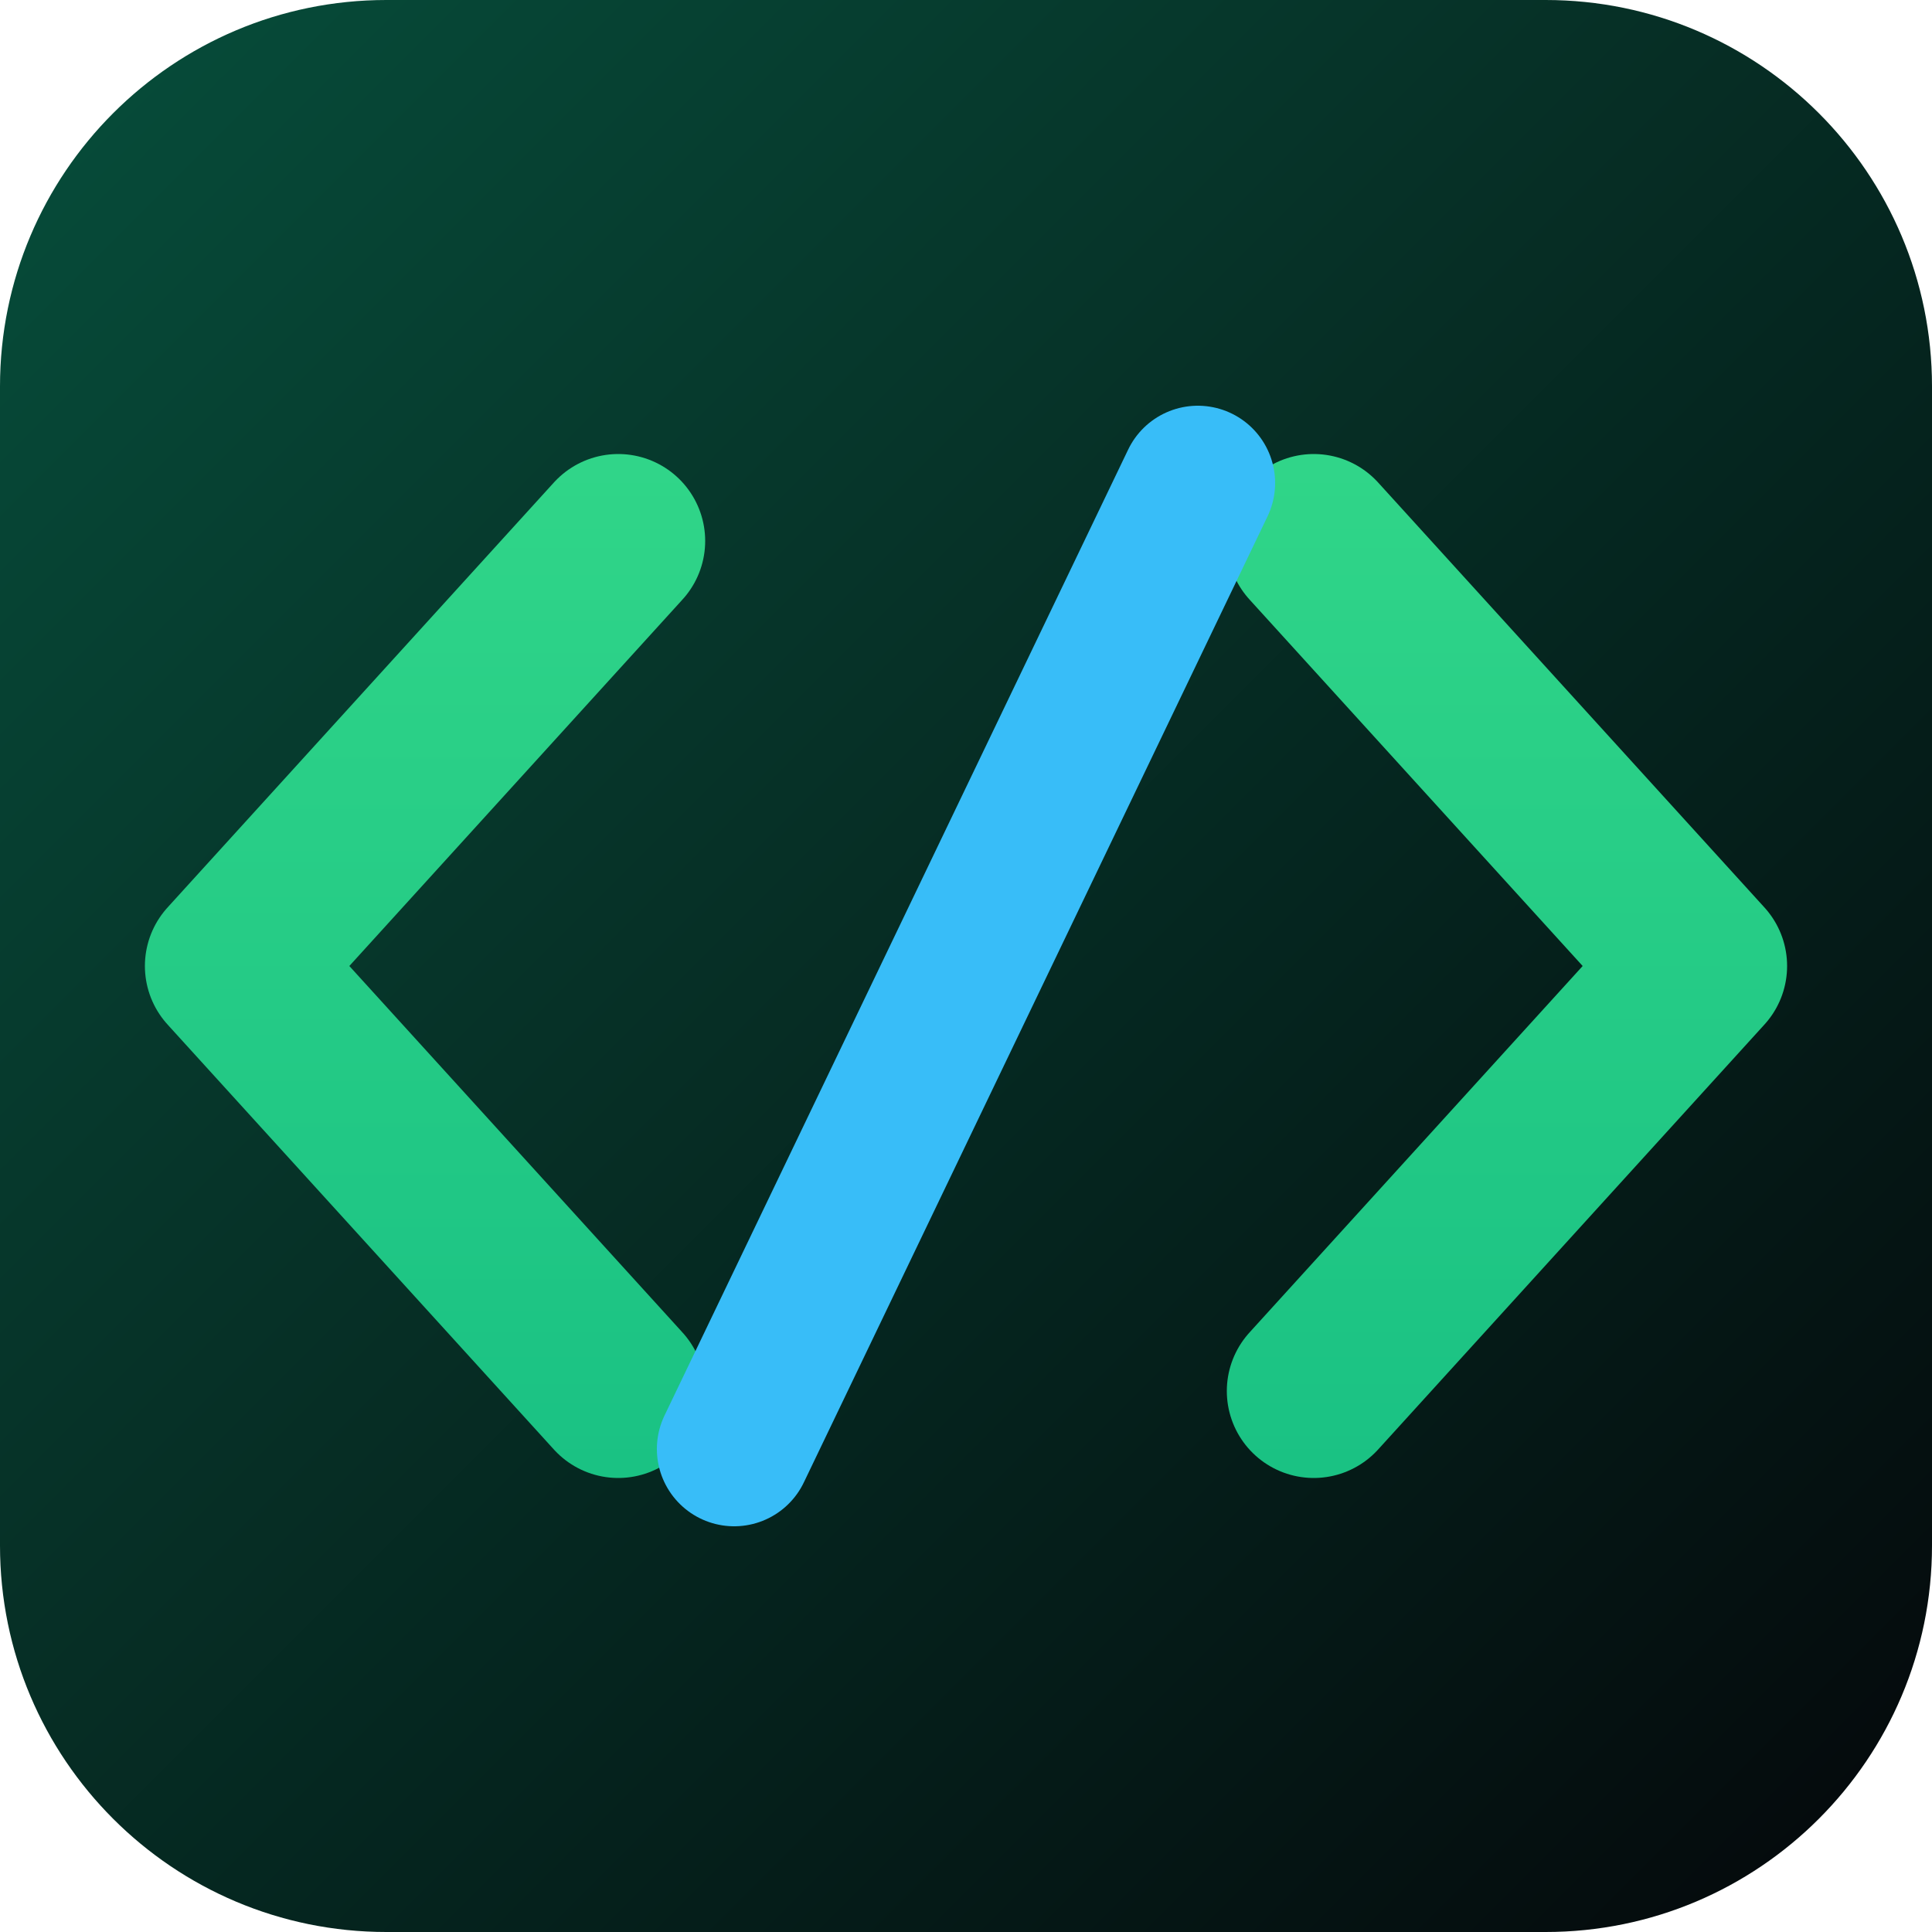
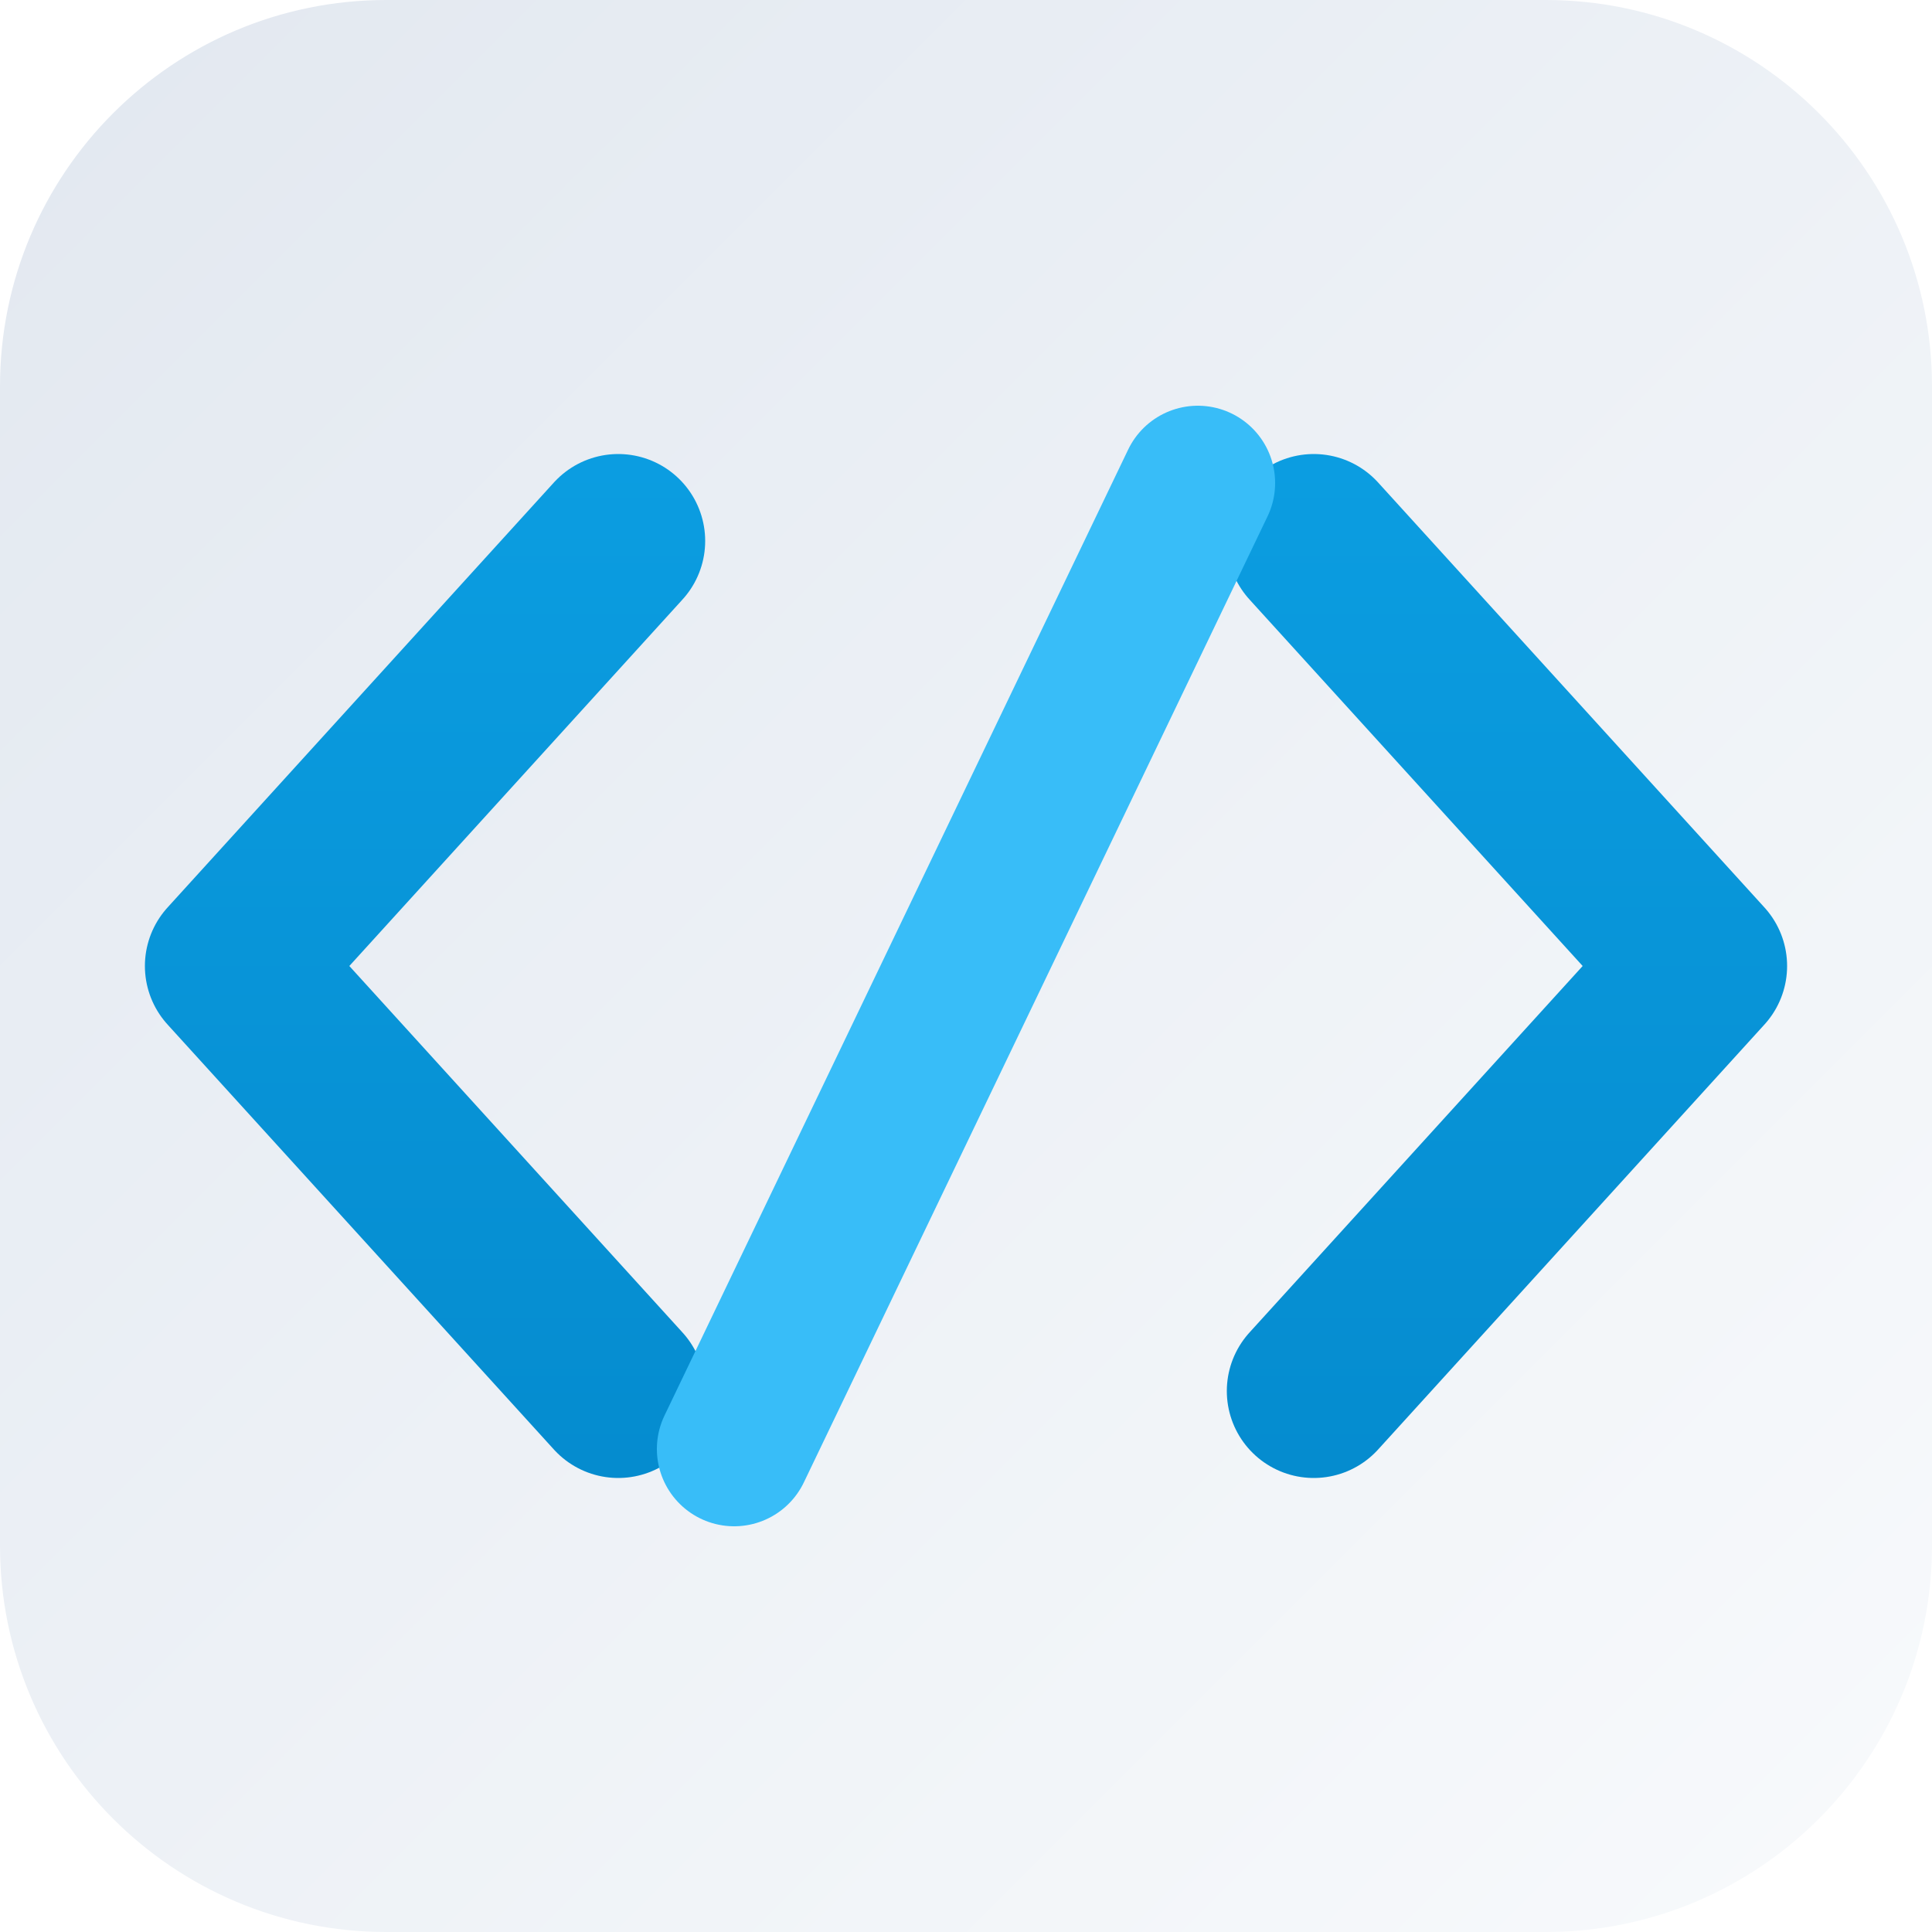
<svg xmlns="http://www.w3.org/2000/svg" width="64" height="64" viewBox="0 0 100 100">
  <defs>
    <linearGradient id="bg" x1="0" y1="0" x2="100" y2="100" gradientUnits="userSpaceOnUse">
-       <stop offset="0%" stop-color="#064e3b" />
-       <stop offset="100%" stop-color="#05070a" />
+       <stop offset="0%" stop-color="#e2e8f0" />
+       <stop offset="100%" stop-color="#f8fafc" />
    </linearGradient>
    <linearGradient id="br" x1="0" y1="0" x2="0" y2="100" gradientUnits="userSpaceOnUse">
-       <stop offset="0%" stop-color="#3ade8b" />
-       <stop offset="100%" stop-color="#10b981" />
+       <stop offset="0%" stop-color="#0ea5e9" />
+       <stop offset="100%" stop-color="#0284c7" />
    </linearGradient>
  </defs>
  <rect width="100" height="100" rx="20" fill="url(#bg)" />
  <path d="M32 28 L12 50 L32 72" fill="none" stroke="url(#br)" stroke-width="9" stroke-linecap="round" stroke-linejoin="round" />
  <path d="M68 28 L88 50 L68 72" fill="none" stroke="url(#br)" stroke-width="9" stroke-linecap="round" stroke-linejoin="round" />
  <line x1="62" y1="25" x2="38" y2="75" stroke="#38bdf8" stroke-width="8" stroke-linecap="round" />
</svg>
